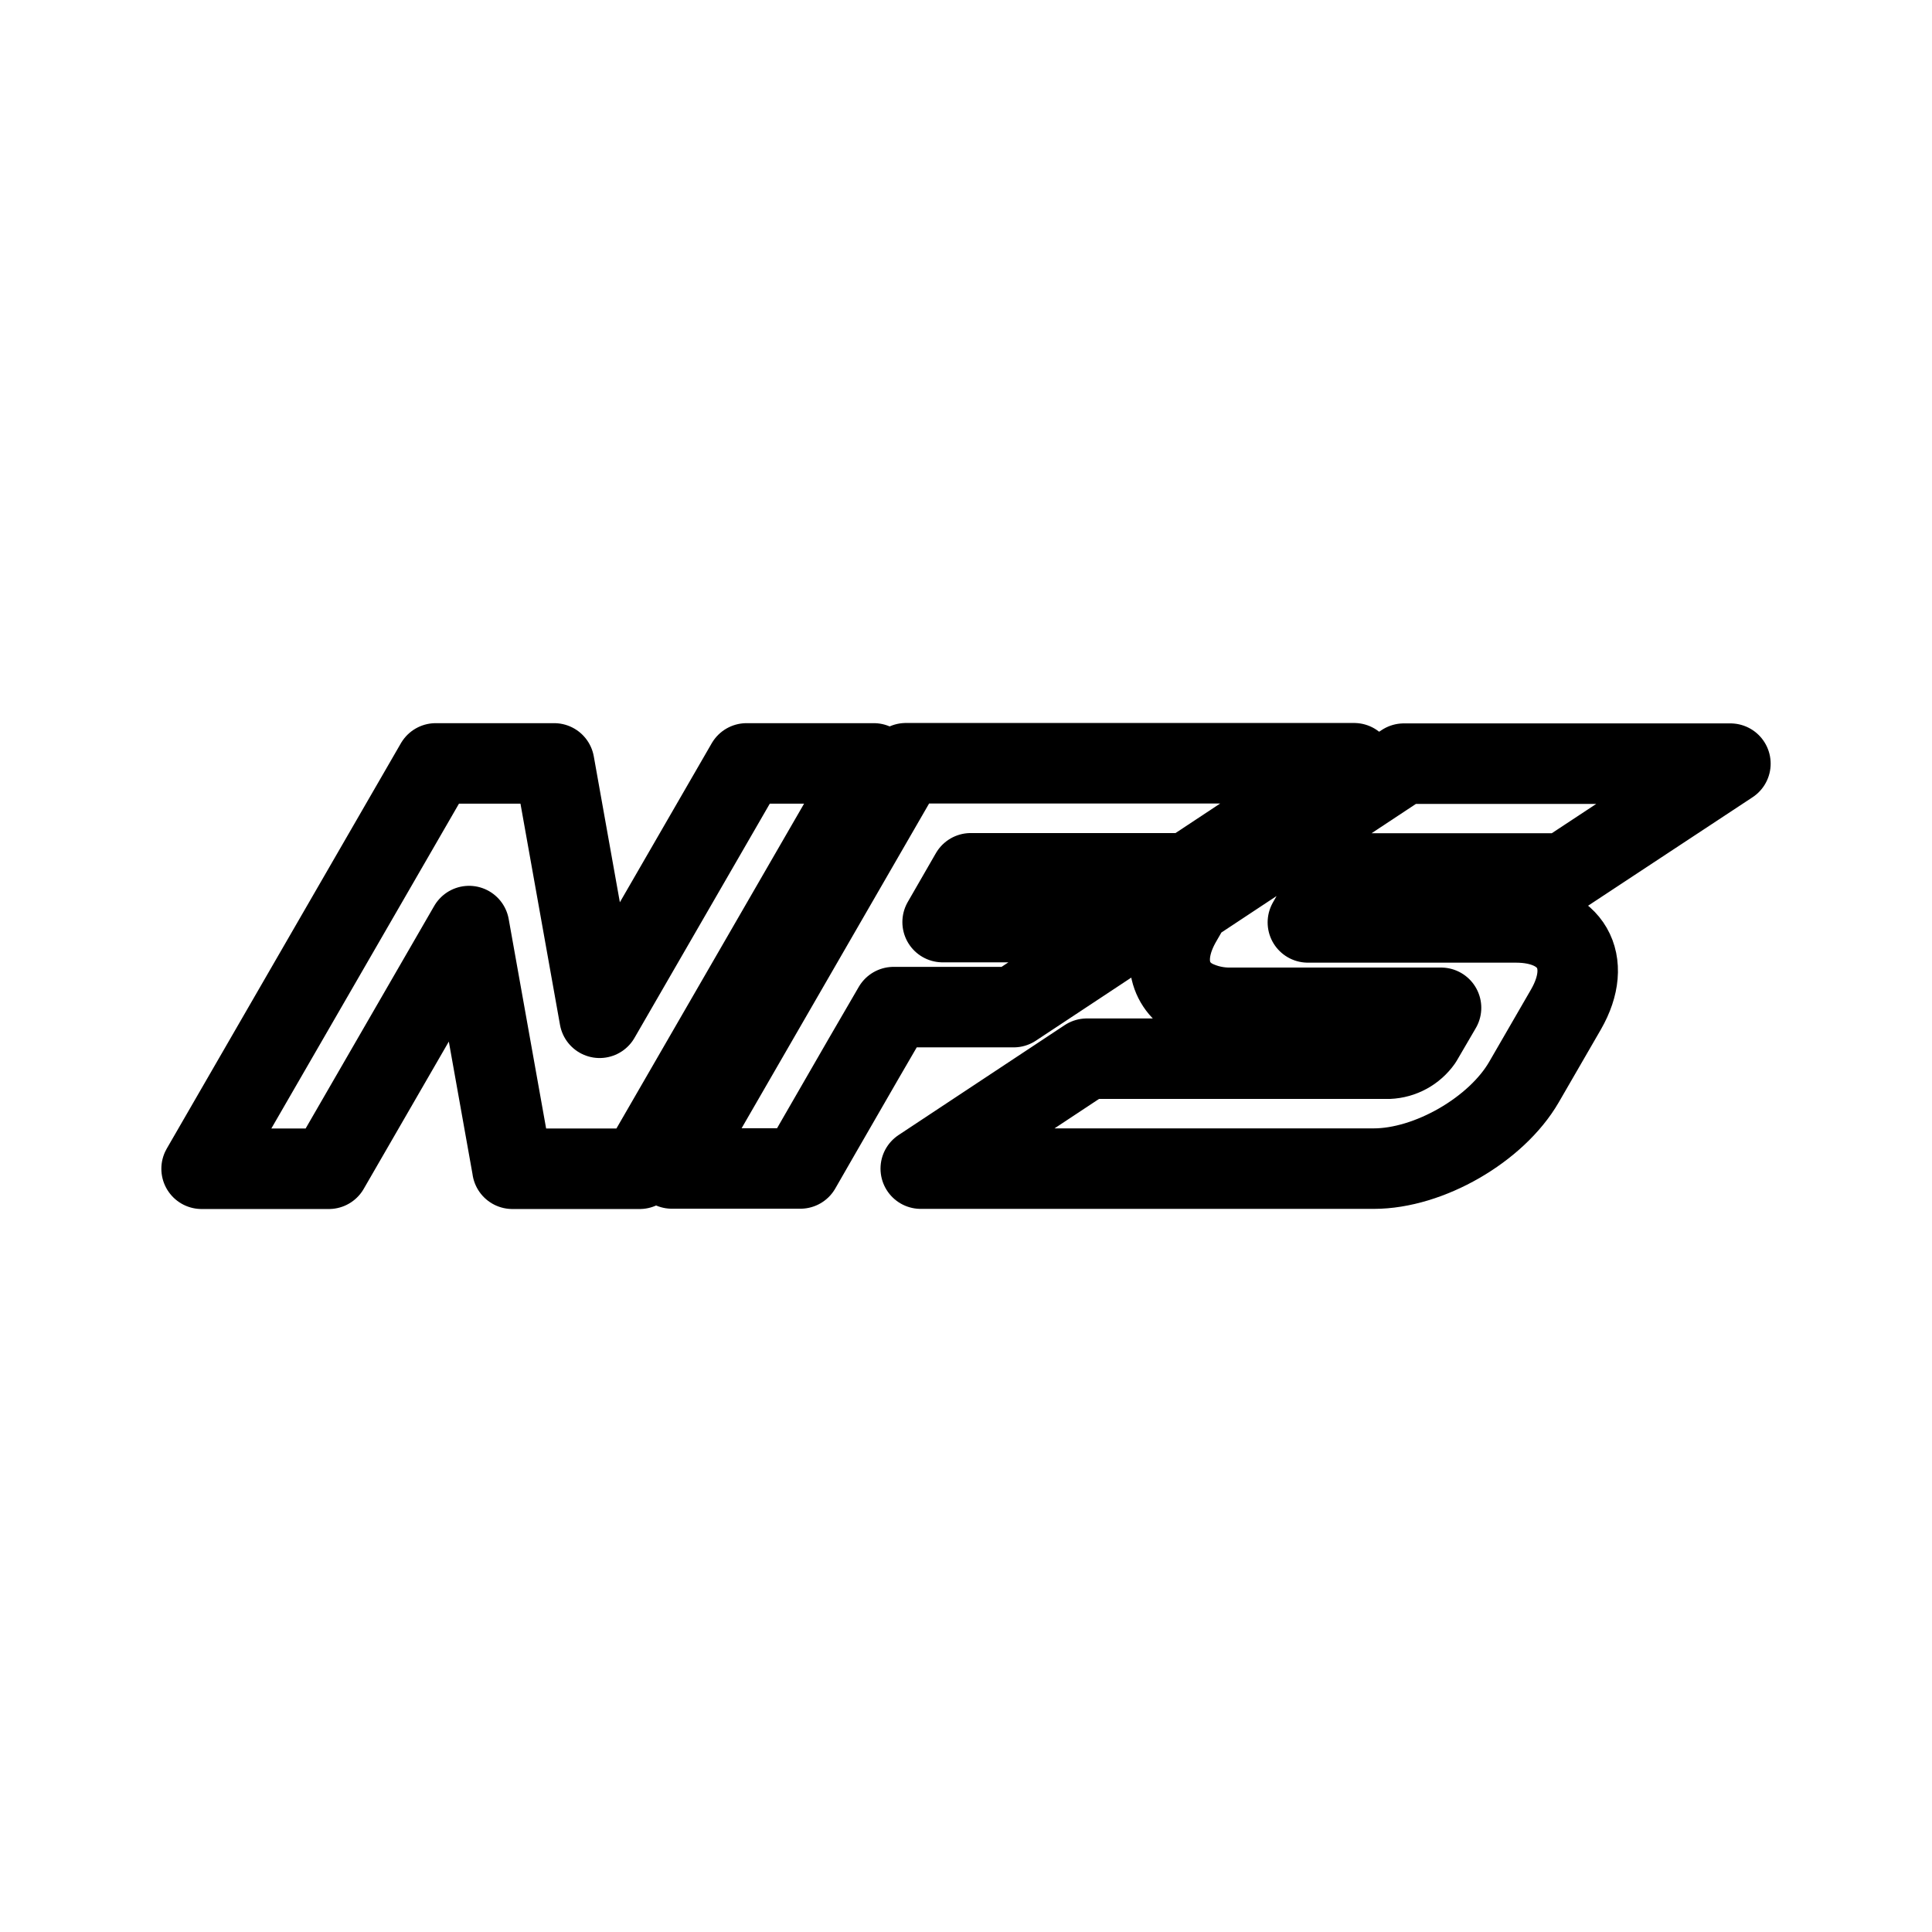
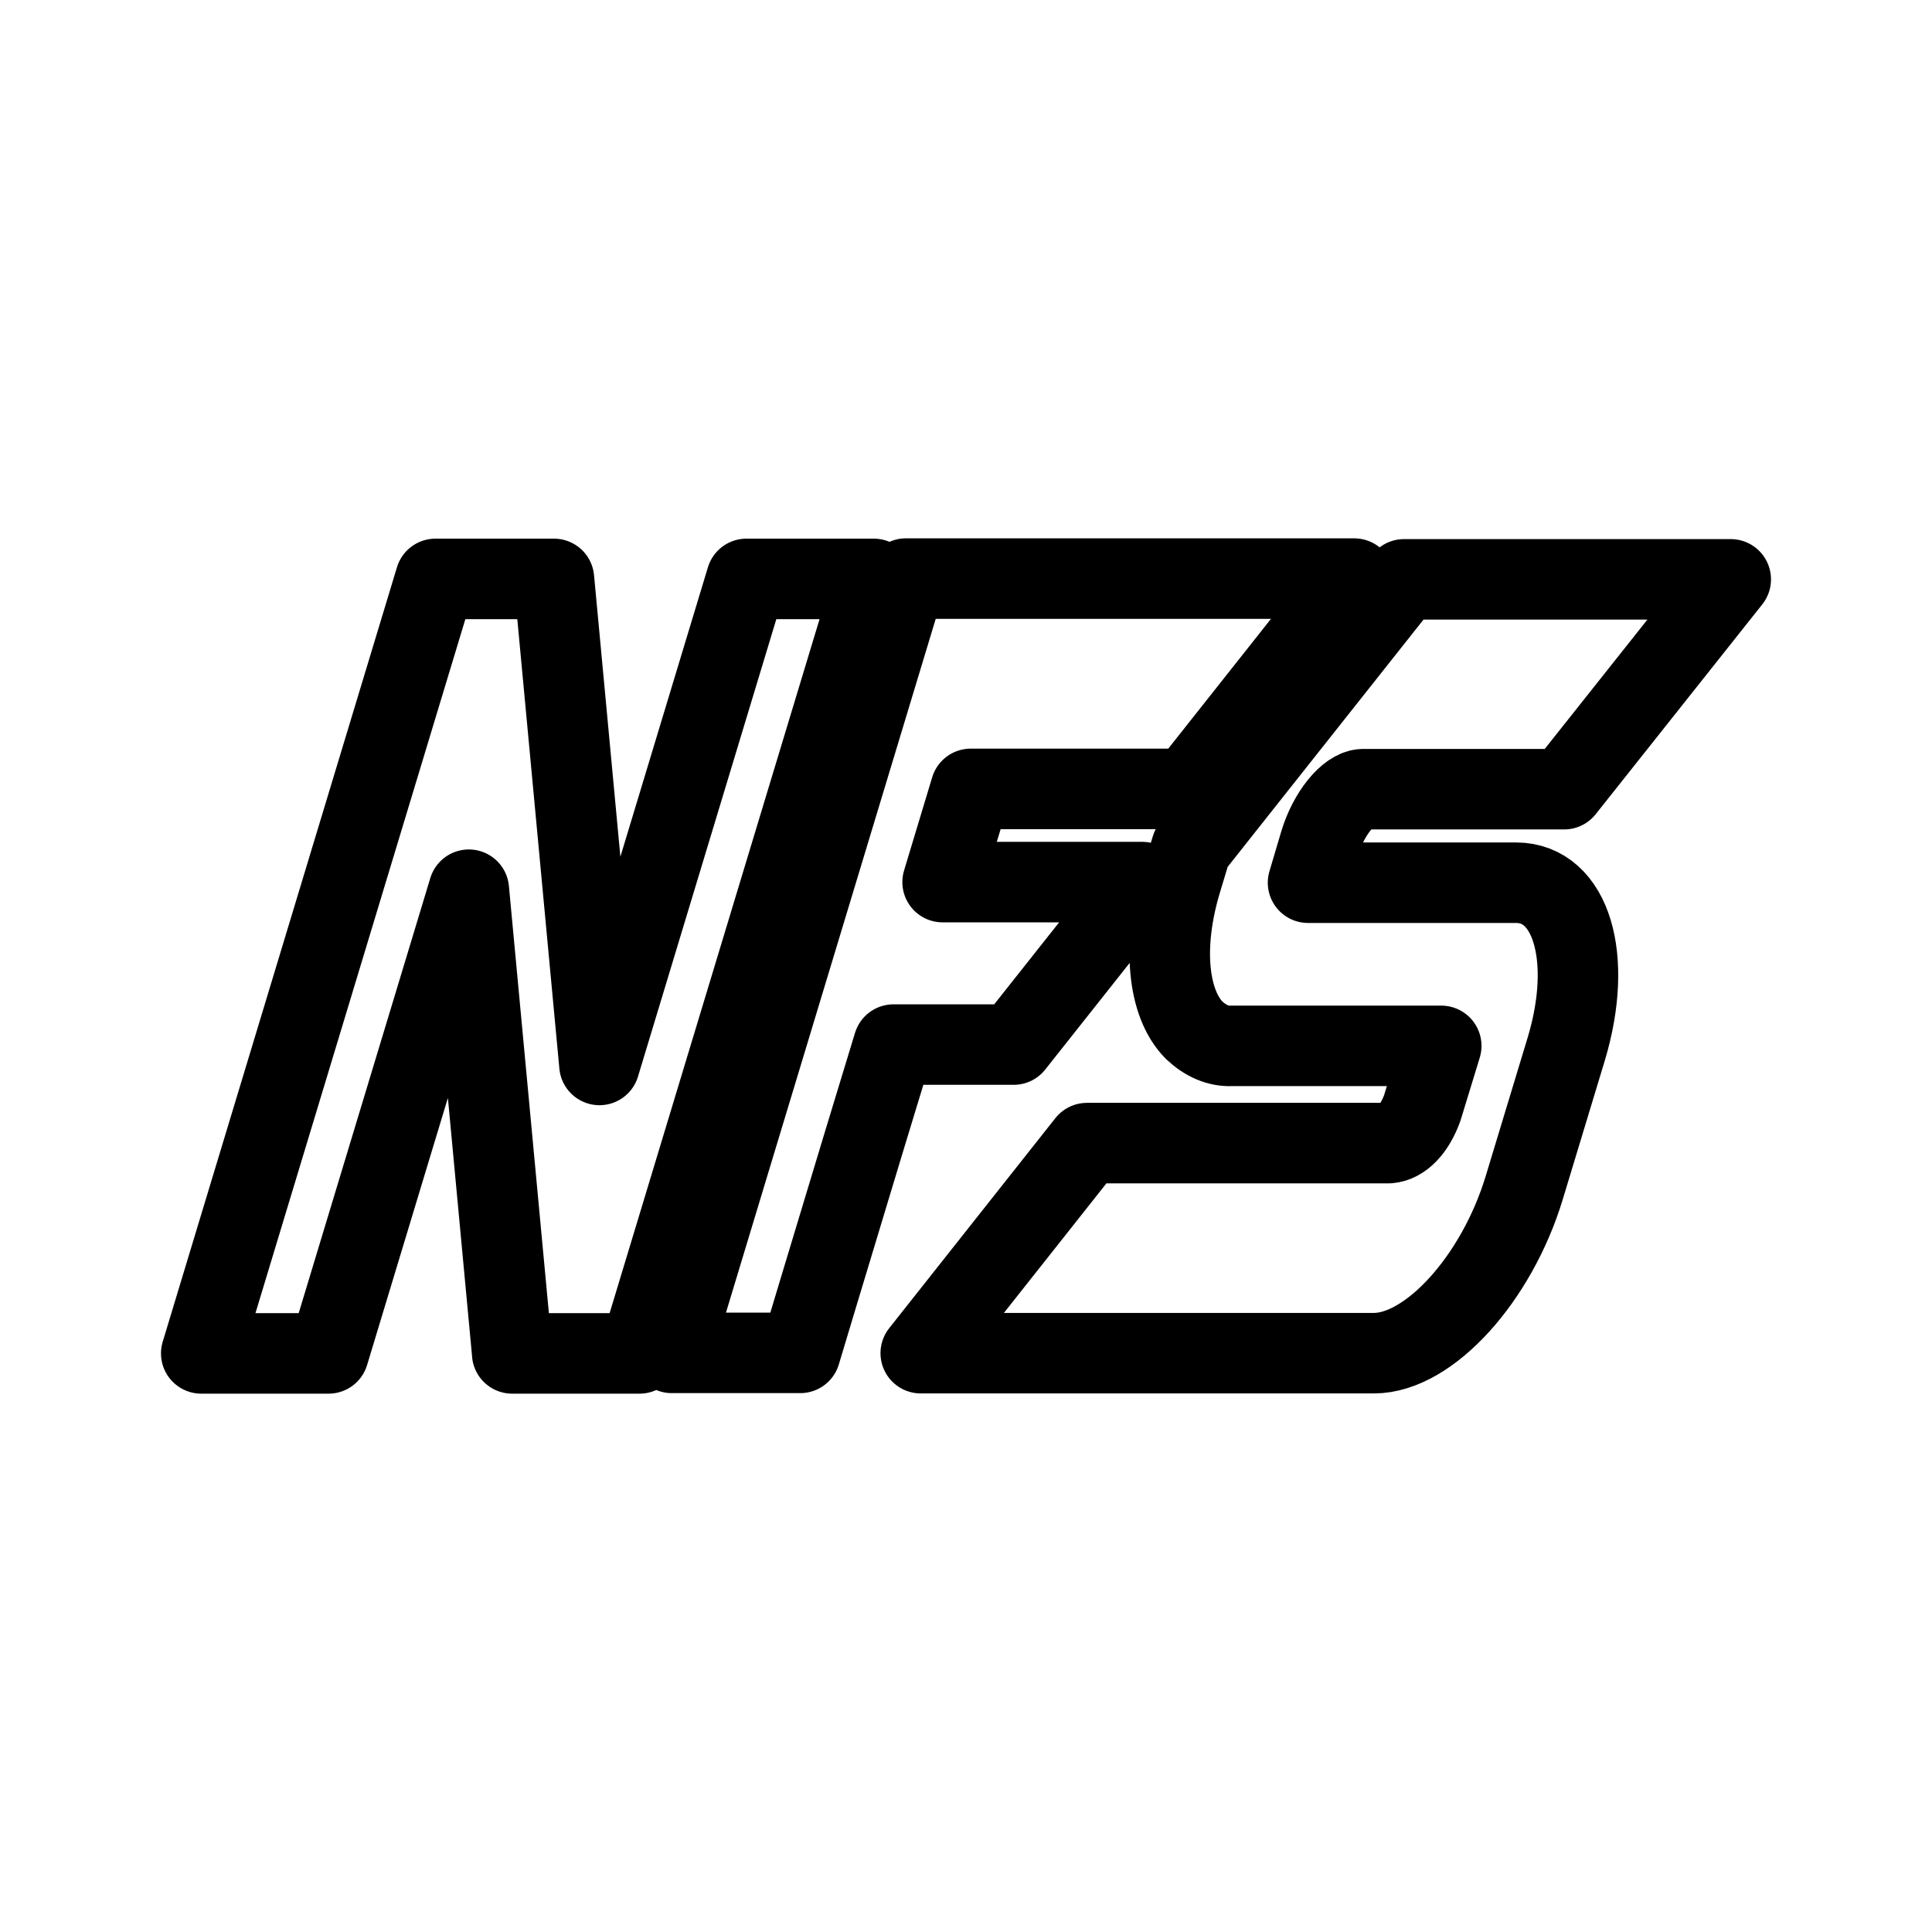
- <svg xmlns="http://www.w3.org/2000/svg" viewBox="0 0 192 192" id="vector">
-   <path id="path" d="M 50.92 116.15 L 50.924 116.142 L 46.615 92.032 L 32.681 116.15 L 20.035 116.15 L 43.303 75.867 L 55.072 75.867 L 59.59 101.146 L 74.193 75.867 L 86.839 75.867 L 63.567 116.15 Z M 79.539 116.121 L 66.773 116.121 L 90.025 75.85 L 134.567 75.85 L 134.519 75.878 L 118.026 86.788 L 96.471 86.788 L 93.677 91.636 L 113.518 91.636 L 100.736 100.086 L 88.802 100.086 L 85.842 105.18 L 81.411 112.863 Z M 150.64 91.668 C 156.118 91.668 158.354 95.559 155.63 100.308 L 151.452 107.533 C 148.714 112.266 142.01 116.137 136.521 116.137 L 91.504 116.137 L 108.014 105.212 L 137.994 105.212 C 139.322 105.157 140.55 104.488 141.313 103.401 L 143.209 100.154 L 122.355 100.154 C 121.076 100.183 119.81 99.904 118.663 99.339 C 116.063 97.963 115.414 94.974 117.421 91.533 L 118.386 89.857 L 123.02 86.792 L 139.513 75.89 L 171.966 75.89 L 155.417 86.804 L 135.421 86.804 C 133.961 86.827 132.038 88.07 131.163 89.572 L 129.976 91.668 Z" fill="none" stroke="#000000" stroke-width="8" stroke-linecap="round" stroke-linejoin="round" />
+ <svg xmlns="http://www.w3.org/2000/svg" id="SVGRoot" width="192px" height="192px" version="1.1" viewBox="0 0 192 192">
+   <path d="m50.899 134.5 0.004-0.015-4.311-46.067-13.94 46.082h-12.653l23.279-76.97h11.774l4.521 48.304 14.609-48.304h12.653l-23.283 76.97h-12.649zm28.631-0.053h-12.772l23.263-76.947h44.562l-0.048 0.053-16.501 20.846h-21.564l-2.795 9.263h19.85l-12.788 16.147h-11.94l-2.961 9.732-4.434 14.681zm71.135-46.724c5.479 0 7.716 7.435 4.992 16.509l-4.181 13.804c-2.74 9.044-9.446 16.441-14.937 16.441h-45.037l16.517-20.876h29.993c1.329-0.104 2.557-1.383 3.322-3.461l1.896-6.203h-20.864c-1.279 0.056-2.546-0.478-3.694-1.556-2.601-2.629-3.25-8.341-1.243-14.915l0.966-3.204 4.636-5.856 16.501-20.831h32.468l-16.556 20.854h-20.005c-1.461 0.045-3.385 2.418-4.26 5.289l-1.188 4.005z" fill="none" stroke="#000" stroke-linejoin="round" stroke-width="8" />
</svg>
